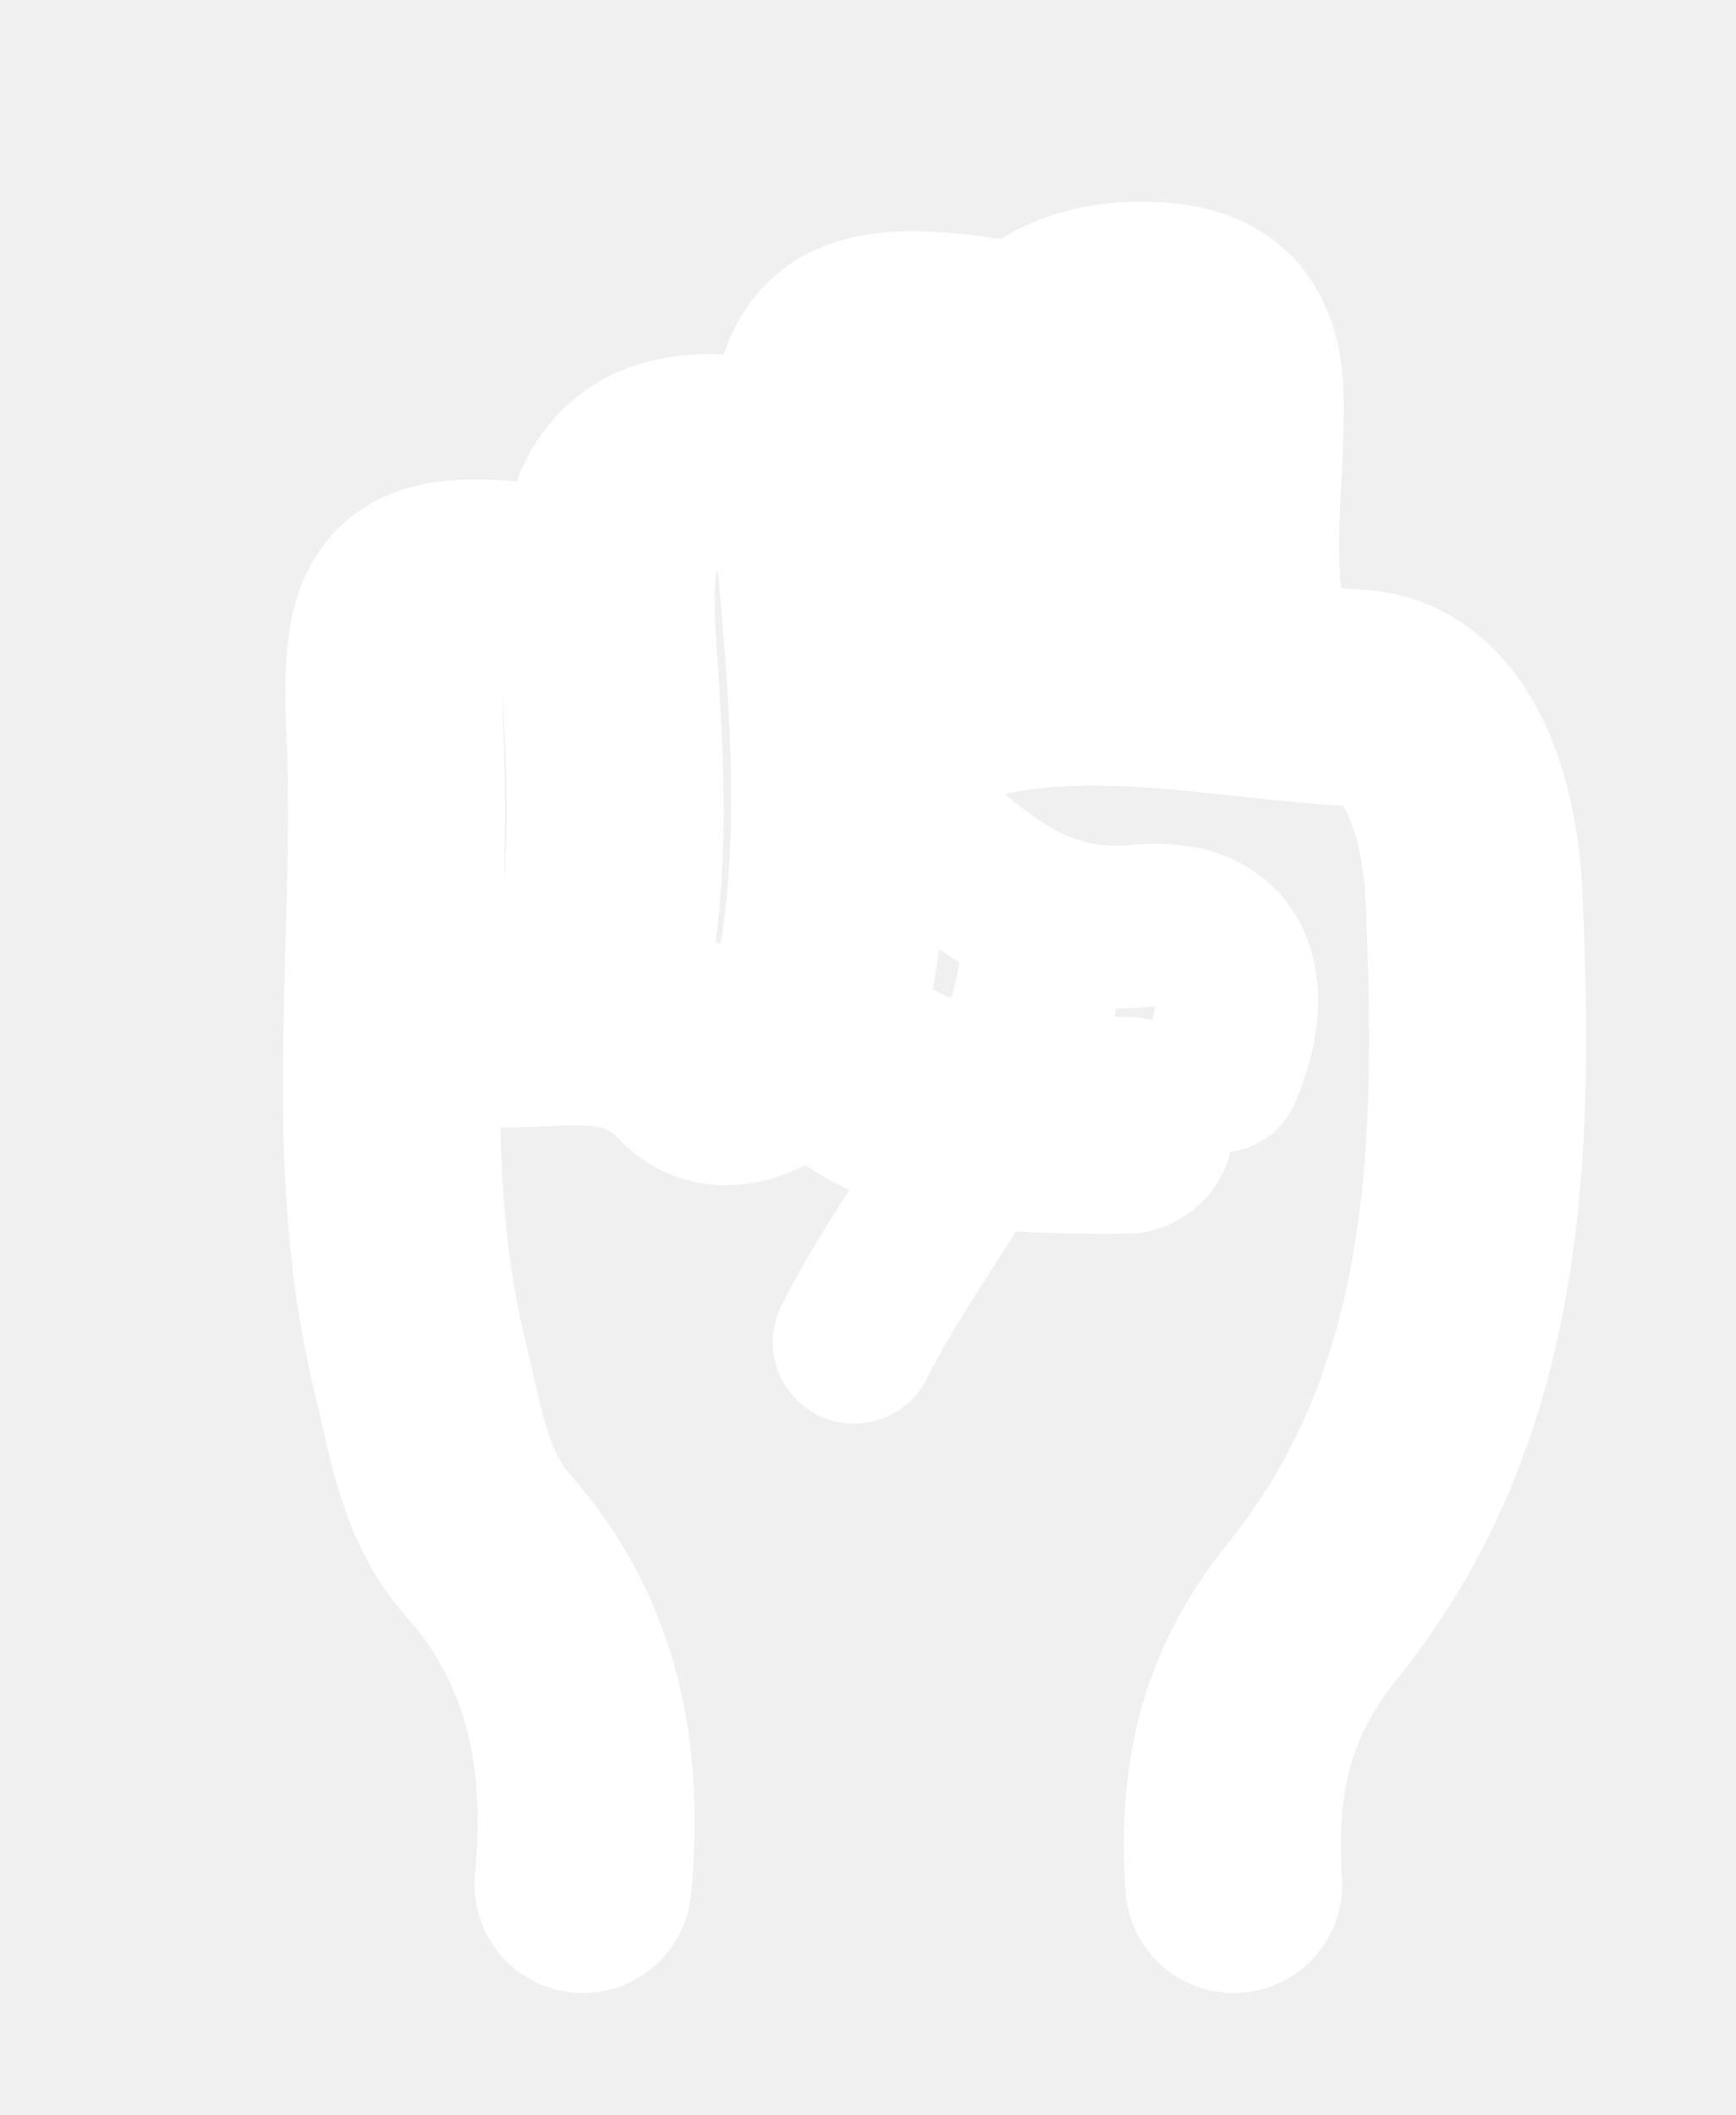
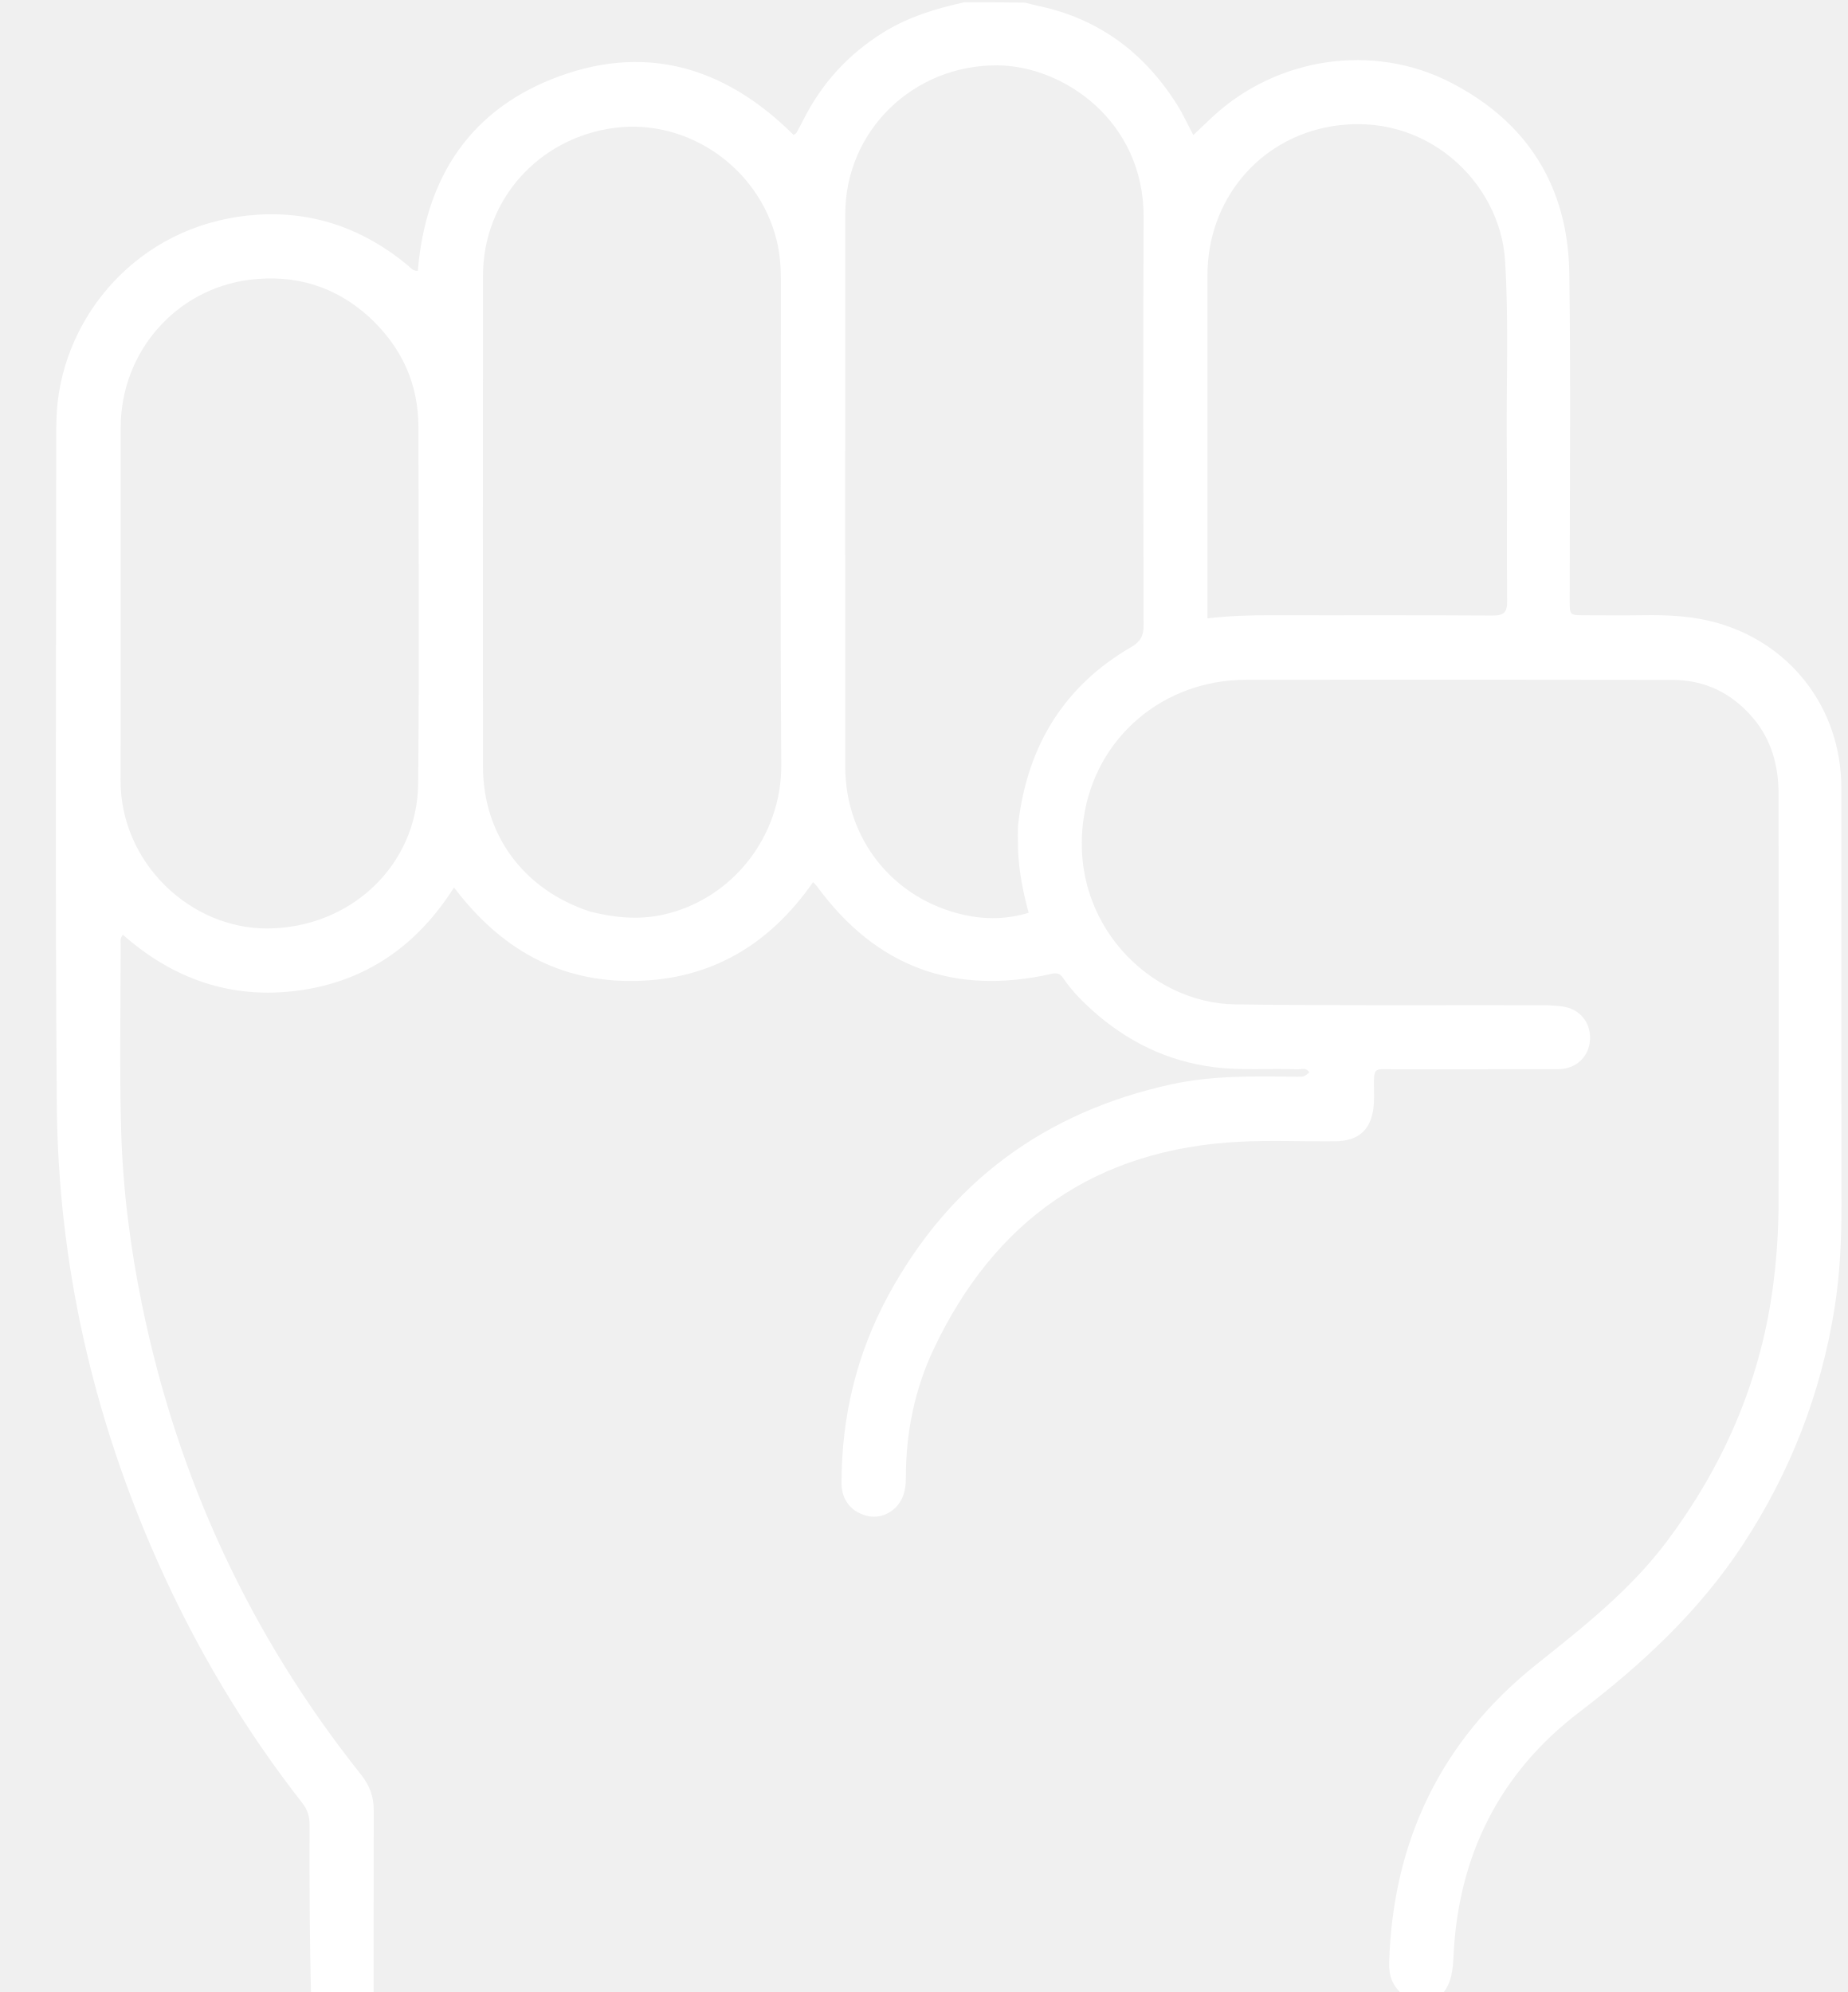
- <svg xmlns="http://www.w3.org/2000/svg" version="1.1" id="Layer_1" x="0px" y="0px" width="100%" viewBox="0 0 64 78" enable-background="new 0 0 64 78" xml:space="preserve">
-   <path fill="none" opacity="1" stroke="#FFFFFF" stroke-linecap="round" stroke-linejoin="round" stroke-width="8" d=" M32,27   C37.76,23.617 44.032,25.411 49.987,25.735   C53.243,25.911 54.232,30.19 54.358,33.006   C54.773,42.284 54.622,51.718 48.402,59.421   C45.844,62.588 45.252,65.792 45.5,69.5  " />
-   <path fill="none" opacity="1" stroke="#FFFFFF" stroke-linecap="round" stroke-linejoin="round" stroke-width="8" d=" M21,22   C15.075,21.199 14.327,21.584 14.562,26.997   C14.904,34.831 13.586,42.737 15.511,50.497   C16.072,52.759 16.365,55.146 18.002,56.998   C21.189,60.603 21.946,64.882 21.5,69.5  " />
-   <path fill="none" opacity="1" stroke="#FFFFFF" stroke-linecap="round" stroke-linejoin="round" stroke-width="8" d=" M46,24.5   C44.948,21.38 45.562,18.162 45.56,15   C45.558,12.376 44.625,11.43 42,11.438   C39.38,11.446 37.33,12.886 37.69,14.967   C38.249,18.2 37.343,21.359 38,24.5  " />
-   <path fill="none" opacity="1" stroke="#FFFFFF" stroke-linecap="round" stroke-linejoin="round" stroke-width="8" d=" M29,17.5   C23.758,16.118 22.037,17.979 22.398,23.507   C22.678,27.804 23.023,32.2 22,36.5  " />
-   <path fill="none" opacity="1" stroke="#FFFFFF" stroke-linecap="round" stroke-linejoin="round" stroke-width="8" d=" M37.75,13   C30.476,11.731 29.759,12.676 30.401,20.009   C30.85,25.131 31.354,30.326 30.517,35.503   C30.043,38.428 27.094,40.707 25.743,39.272   C22.646,35.981 18.962,38.611 16,37  " />
-   <path fill="none" opacity="1" stroke="#FFFFFF" stroke-linecap="round" stroke-linejoin="round" stroke-width="6" d=" M45,39.5   C46.325,36.399 45.573,33.797 42.015,34.148   C37.257,34.616 35.087,31.159 32,29  " />
-   <path fill="none" opacity="1" stroke="#FFFFFF" stroke-linecap="round" stroke-linejoin="round" stroke-width="6" d=" M38.5,34.5   C38.207,40.452 33.964,44.561 31.5,49.5  " />
-   <path fill="none" opacity="1" stroke="#FFFFFF" stroke-linecap="round" stroke-linejoin="round" stroke-width="8" d=" M30.5,38.5   C33.612,41.532 37.556,41.516 41.5,41.5  " />
+ <svg xmlns="http://www.w3.org/2000/svg" version="1.1" id="Layer_1" x="0px" y="0px" width="100%" viewBox="0 0 816 880" enable-background="new 0 0 816 880" xml:space="preserve">
+   <path fill="#FFFFFF" opacity="1" stroke="none" d=" M619.468,881   C614.977,877.224 613.437,872.63 613.603,867.087   C615.22,813.116 636.669,768.74 678.863,735.12   C699.646,718.561 720.362,702.207 736.418,680.738   C761.009,647.856 777.03,611.418 782.84,570.604   C784.745,557.221 785.612,543.795 785.625,530.312   C785.682,470.485 785.688,410.658 785.616,350.832   C785.601,338.351 782.546,326.755 774.206,317.025   C764.897,306.162 753.051,300.378 738.769,300.353   C675.943,300.241 613.116,300.241 550.29,300.31   C513.933,300.35 483.828,325.674 478.642,361.613   C471.964,407.897 508.096,443.193 545.53,443.7   C590.683,444.312 635.849,443.955 681.009,444.055   C683.997,444.062 687.006,444.222 689.968,444.6   C697.797,445.597 702.785,451.674 702.322,459.432   C701.88,466.824 696.175,472.28 688.403,472.309   C664.406,472.401 640.408,472.318 616.411,472.379   C606.824,472.403 606.759,470.729 606.923,481.68   C606.955,483.845 606.975,486.021 606.799,488.175   C605.929,498.83 600.419,504.081 589.694,504.186   C575.697,504.322 561.668,503.673 547.704,504.373   C484.136,507.56 439.338,538.967 412.37,596.087   C403.973,613.872 400.137,632.968 400.128,652.734   C400.126,655.743 399.815,658.741 398.613,661.534   C396.031,667.536 389.667,671.005 383.639,669.793   C376.389,668.334 371.726,662.91 371.718,655.302   C371.688,625.956 378.357,598.121 392.323,572.362   C419.592,522.067 461.699,491.197 517.458,479.009   C535.633,475.036 554.192,475.45 572.684,475.664   C576.047,475.703 576.048,475.65 578.303,473.807   C577.064,471.391 574.797,472.463 573.01,472.39   C560.875,471.892 548.726,472.976 536.58,471.479   C515.501,468.88 497.505,459.956 481.922,445.822   C477.35,441.675 473.093,437.199 469.606,432.072   C468.321,430.183 466.969,429.645 464.588,430.186   C421.569,439.959 386.897,427.218 360.826,391.477   C360.45,390.961 359.944,390.539 359.141,389.699   C340.046,417.138 314.347,432.682 280.73,433.354   C246.998,434.029 220.952,419.063 200.551,392.045   C184.278,417.703 161.747,433.526 131.913,437.581   C102.332,441.601 76.477,432.559 54.277,412.926   C52.9,414.643 53.308,416.022 53.308,417.295   C53.303,444.792 52.731,472.306 53.53,499.78   C54.279,525.536 57.552,551.111 62.732,576.409   C78.48,653.313 110.6,722.584 159.502,784.003   C163.258,788.721 165.088,793.721 165.087,799.571   C165.079,826.402 165.057,853.233 165.02,880.532   C155.979,881 146.958,881 137.365,880.541   C136.754,855.417 136.657,830.753 136.74,806.089   C136.752,802.389 135.82,799.443 133.52,796.503   C107.732,763.535 86.498,727.839 69.504,689.582   C40.952,625.304 25.636,557.967 25.089,487.719   C24.327,389.728 24.841,291.727 24.834,193.73   C24.833,188.246 24.861,182.794 25.51,177.288   C30.427,135.589 64.544,97.827 114.049,94.836   C138.832,93.339 160.933,101.285 180.091,117.196   C181.31,118.209 182.299,119.736 184.539,119.685   C188.044,78.295 207.764,47.936 247.368,33.579   C287.018,19.205 321.453,30.644 350.553,59.624   C351.345,59.026 351.707,58.884 351.849,58.623   C352.885,56.727 353.903,54.82 354.878,52.891   C363.042,36.736 374.751,23.902 390.177,14.323   C401.265,7.438 413.439,3.769 426,1   C434.688,1 443.375,1 452.859,1.169   C455.102,1.723 456.534,2.183 457.998,2.482   C484.997,7.98 505.267,23.058 519.846,46.108   C522.479,50.271 524.524,54.806 527.107,59.669   C530.164,56.772 532.882,54.15 535.649,51.58   C563.913,25.338 606.387,18.806 640.67,36.395   C674.793,53.902 692.64,82.538 693.182,120.795   C693.865,168.943 693.347,217.109 693.352,265.267   C693.353,271.786 693.368,271.804 700.006,271.818   C708.672,271.837 717.338,271.924 726.001,271.797   C735.849,271.652 745.664,272.038 755.256,274.331   C789.972,282.631 813.317,312.259 813.338,347.959   C813.373,409.449 813.283,470.938 813.394,532.427   C813.421,547.597 812.755,562.668 810.377,577.673   C804.371,615.559 790.794,650.492 769.749,682.524   C750.476,711.86 725.317,735.209 697.497,756.45   C662.499,783.171 644.207,819.547 642.059,863.72   C641.756,869.958 641.294,876 637,881   C631.312,881 625.624,881 619.468,881  M260.757,402.734   C271.347,405.362 281.9,406.503 292.808,404.101   C323.799,397.276 345.324,369.042 345.105,337.876   C344.605,266.575 344.943,195.268 344.946,123.964   C344.946,117.957 344.497,112.003 343.057,106.149   C335.189,74.156 303.973,52.394 271.765,56.451   C238.103,60.691 213.373,88.21 213.344,121.712   C213.283,194.016 213.288,266.32 213.334,338.624   C213.353,368.723 231.222,393.121 260.757,402.734  M449.686,375.409   C449.728,371.245 449.365,367.031 449.877,362.926   C454.077,329.277 470.025,303.067 499.636,285.867   C503.634,283.545 505.144,281 505.135,276.434   C505.017,216.294 504.856,156.153 505.15,96.014   C505.359,53.442 469.715,29.065 440.623,28.869   C403.594,28.62 373.378,57.572 373.354,94.654   C373.302,175.952 373.311,257.249 373.338,338.547   C373.349,370.814 394.683,397.391 426.177,404.249   C435.504,406.28 444.864,406.126 454.363,403.241   C451.937,394.125 450.081,385.37 449.686,375.409  M163.274,140.231   C148.181,126.415 130.142,121.078 110.216,123.602   C77.532,127.742 53.4,155.635 53.325,188.633   C53.205,240.61 53.429,292.588 53.257,344.565   C53.136,381.366 84.273,410.309 118.047,410.169   C154.529,410.019 184.344,382.605 184.706,346.081   C185.225,293.609 184.911,241.129 184.825,188.652   C184.793,169.687 177.652,153.683 163.274,140.231  M533.344,180.5   C533.344,211.247 533.344,241.995 533.344,273.167   C543.158,272.041 552.263,271.783 561.391,271.806   C594.033,271.888 626.675,271.721 659.315,271.935   C664.453,271.968 665.777,270.38 665.722,265.395   C665.477,242.915 665.81,220.429 665.574,197.949   C665.283,170.322 666.523,142.686 664.801,115.067   C662.646,80.493 629.711,48.634 587.854,55.865   C555.539,61.448 533.361,88.87 533.35,121.545   C533.344,140.863 533.346,160.181 533.344,180.5  z" />
</svg>
